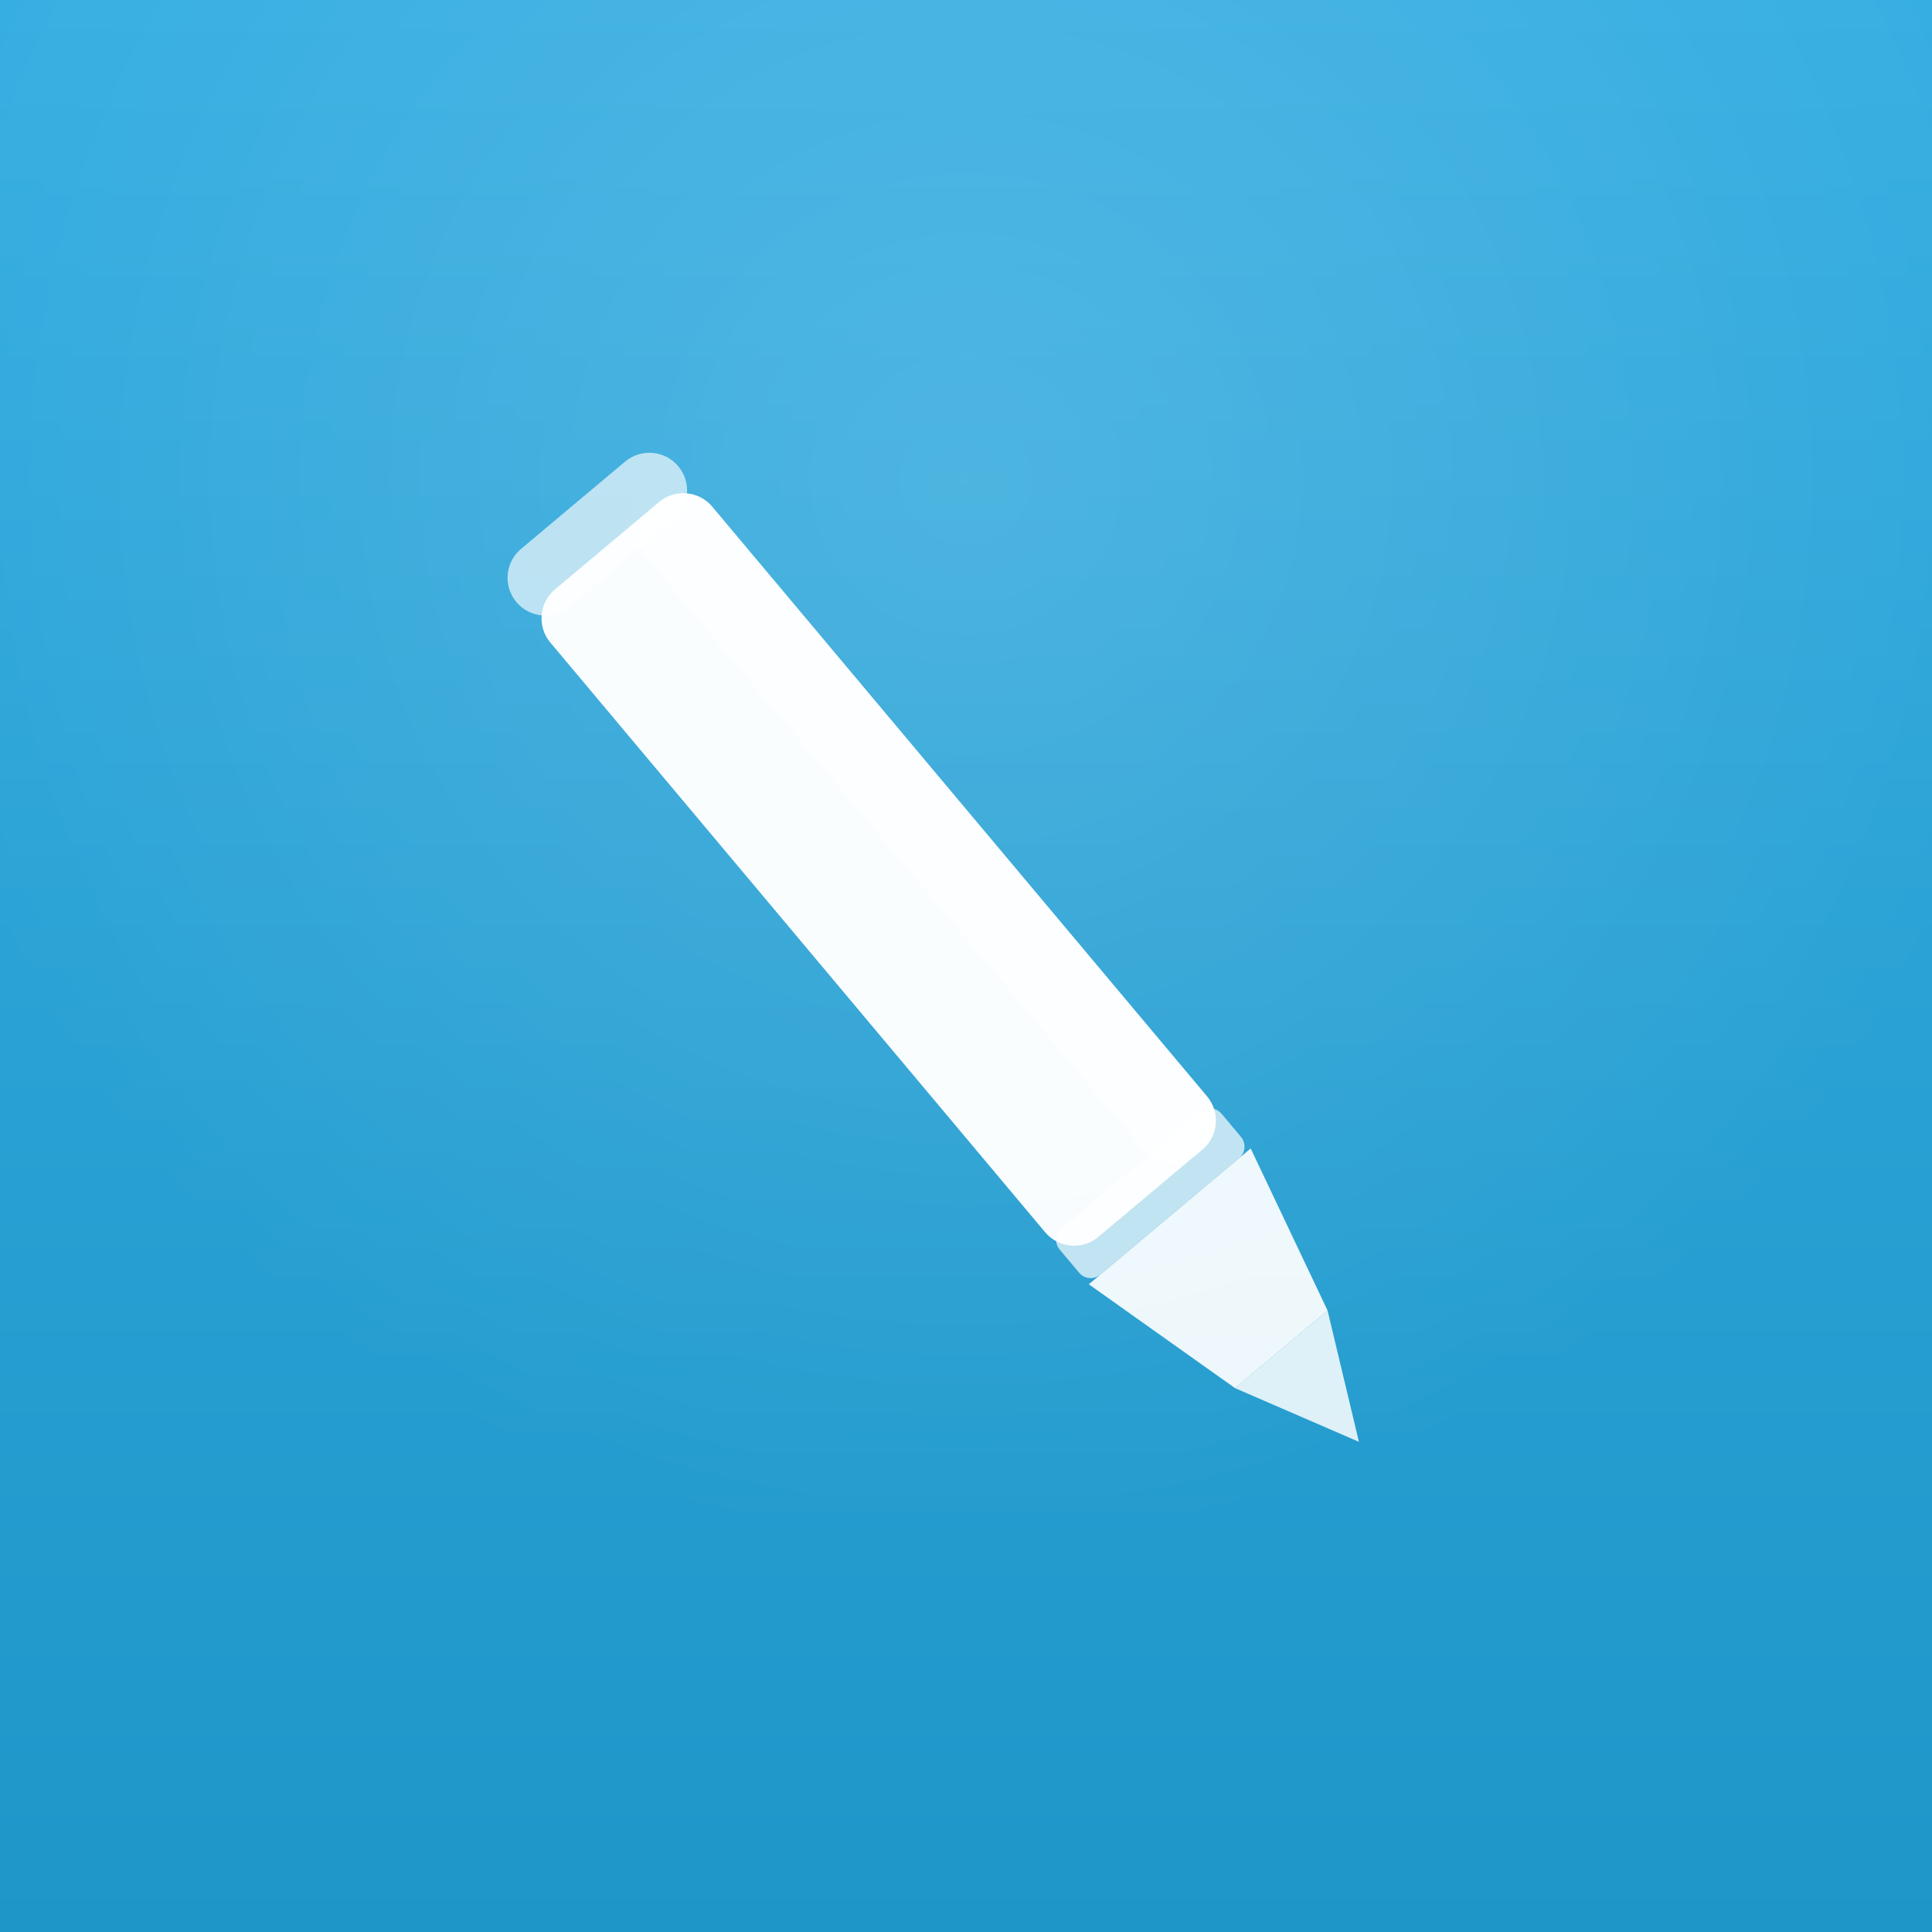
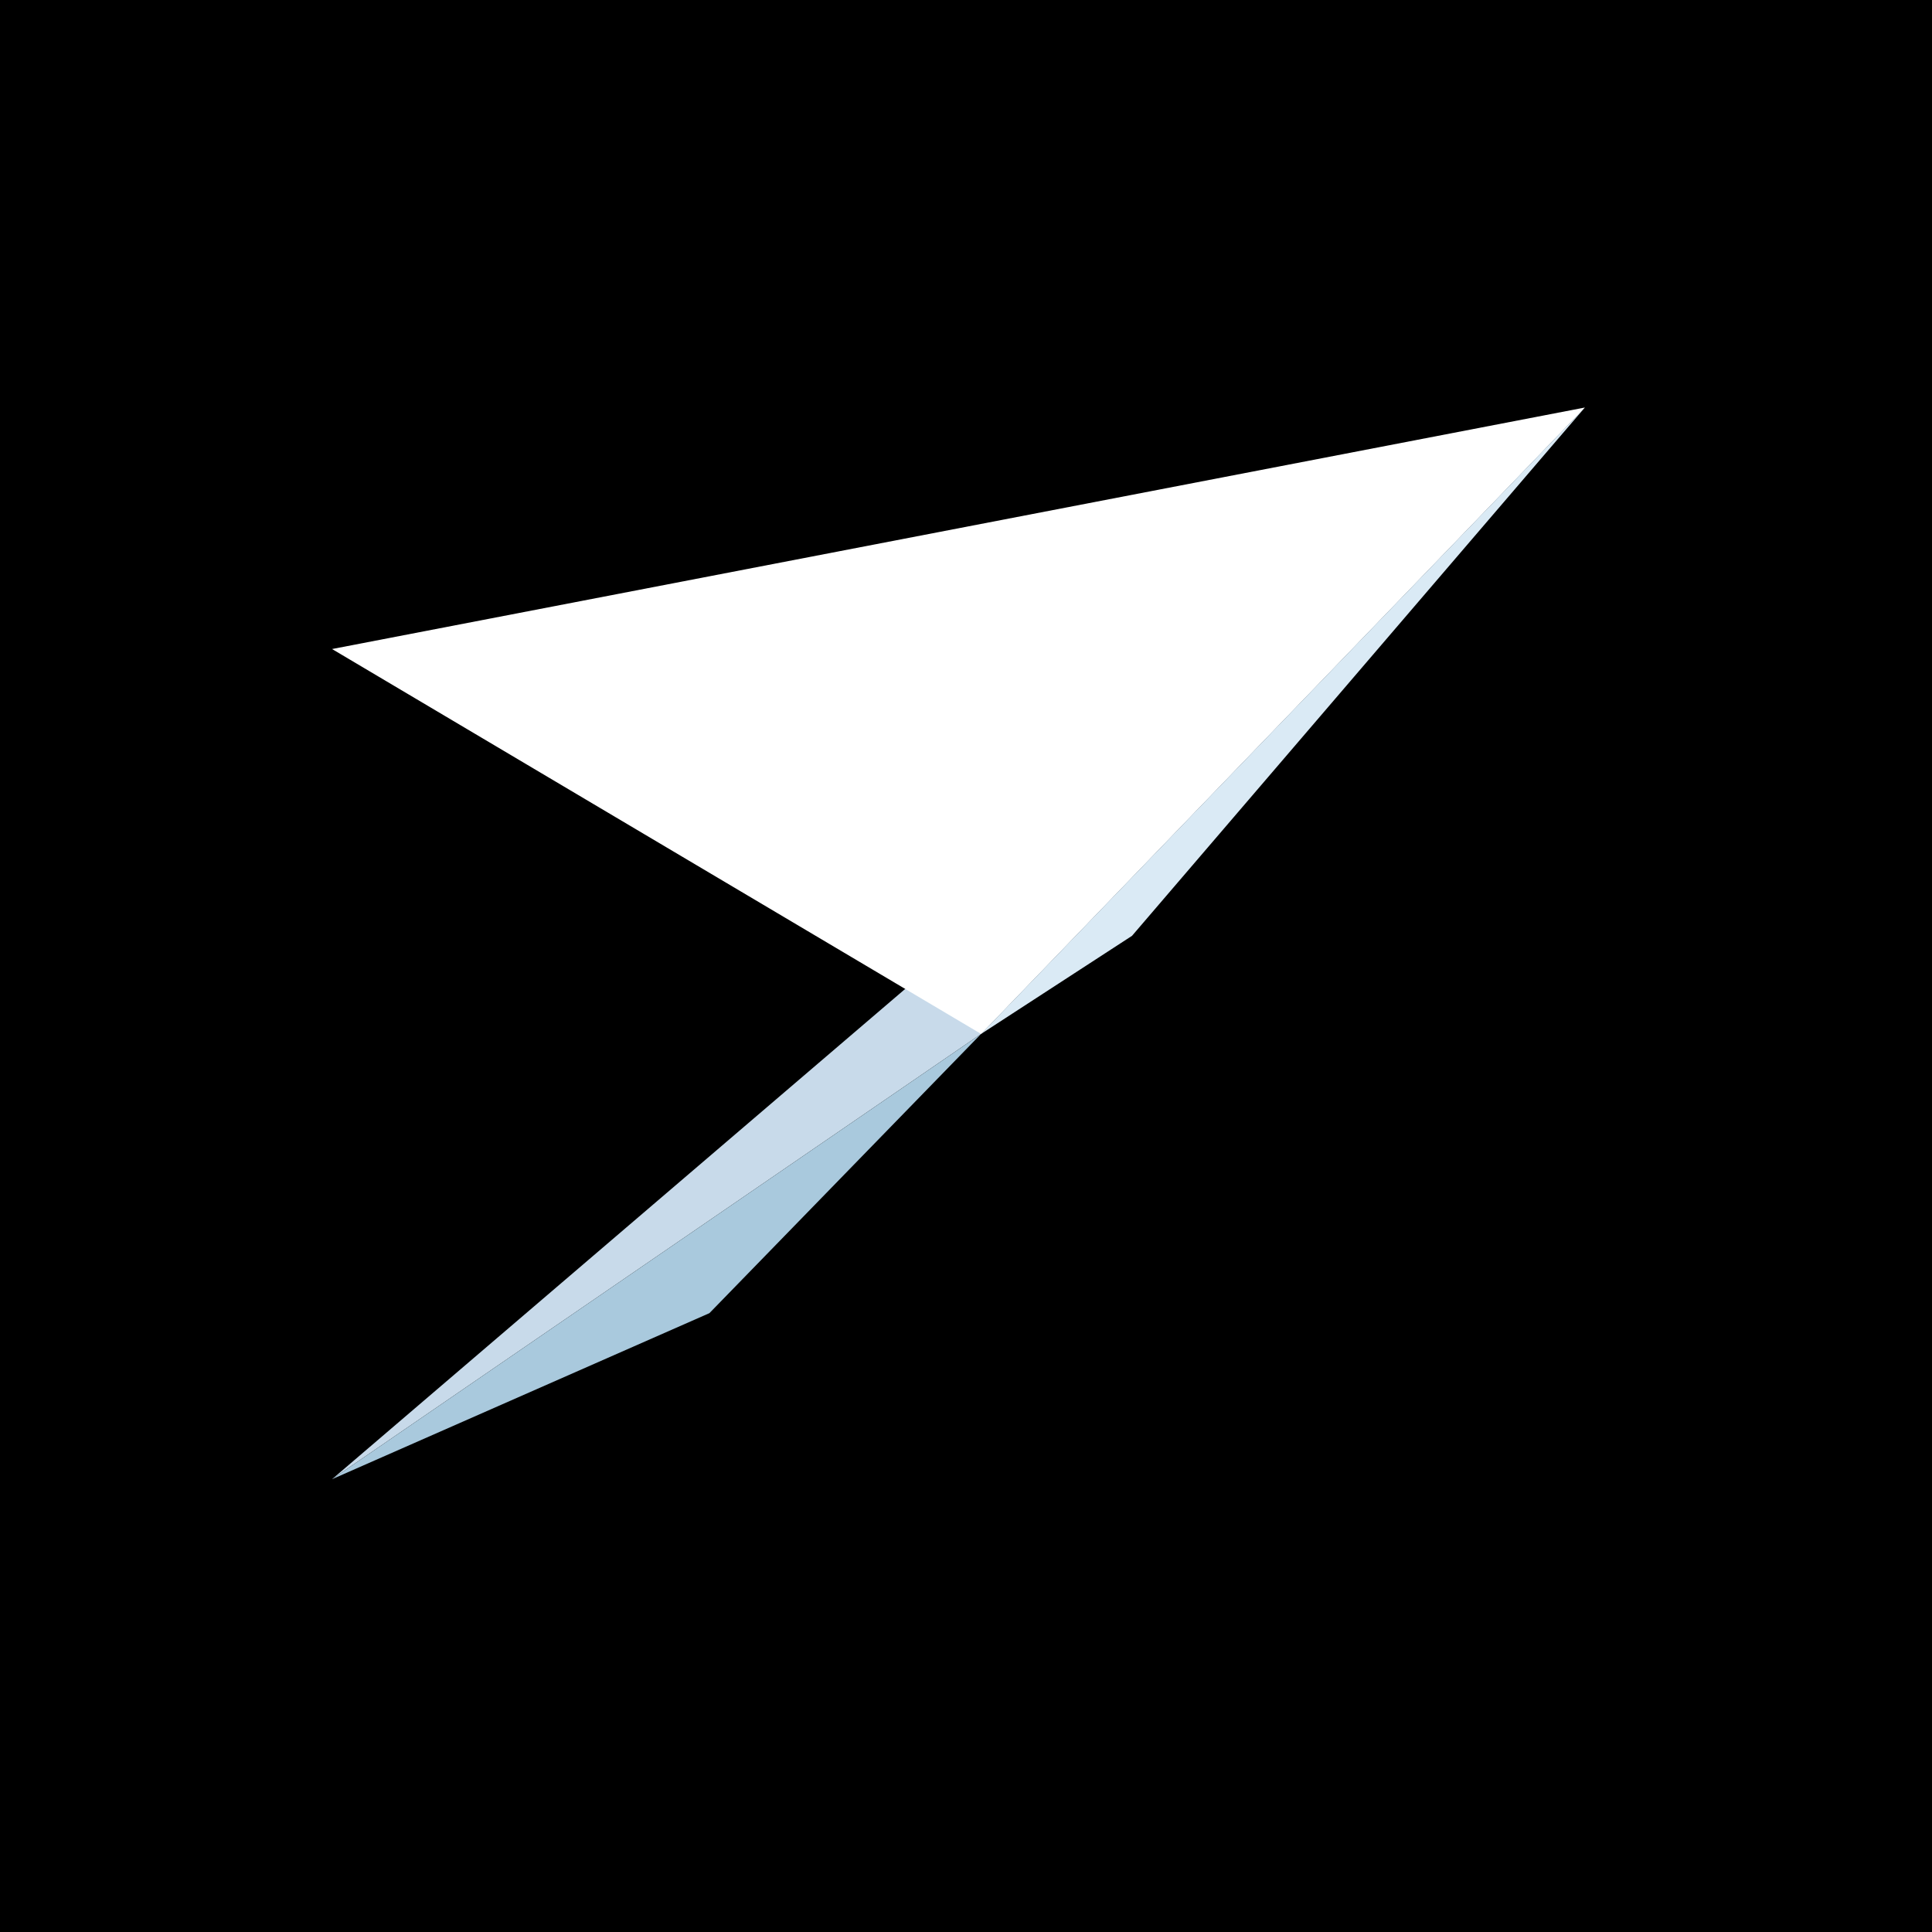
<svg xmlns="http://www.w3.org/2000/svg" viewBox="0 0 512 512" width="512" height="512">
-   <defs>
-     <linearGradient id="bg" x1="50%" y1="0%" x2="50%" y2="100%">
-       <stop offset="0%" stop-color="#37aee2" />
-       <stop offset="100%" stop-color="#1e96c8" />
-     </linearGradient>
-     <radialGradient id="glow" cx="50%" cy="25%" r="55%">
-       <stop offset="0%" stop-color="#ffffff" stop-opacity="0.14" />
-       <stop offset="100%" stop-color="#ffffff" stop-opacity="0" />
-     </radialGradient>
-   </defs>
-   <rect width="512" height="512" fill="url(#bg)" />
-   <rect width="512" height="512" fill="url(#glow)" />
-   <g transform="translate(256,258) rotate(-40)">
-     <rect x="-28" y="-148" width="56" height="224" rx="10" fill="white" opacity="0.97" />
-     <rect x="6" y="-148" width="22" height="224" rx="10" fill="white" opacity="0.55" />
-     <rect x="-28" y="68" width="56" height="16" rx="4" fill="white" opacity="0.70" />
-     <path d="M -28 84 L 28 84 L 16 130 L -16 130 Z" fill="white" opacity="0.92" />
-     <polygon points="-16,130 16,130 0,162" fill="white" opacity="0.85" />
-     <rect x="-28" y="-162" width="56" height="20" rx="10" fill="white" opacity="0.65" />
-   </g>
+   <rect width="512" height="512" fill="#000000" />
+   <path d="M 420 108  L 88 392  L 260 274 Z" fill="#c8daea" />
+   <path d="M 260 274  L 88 392  L 188 348 Z" fill="#a9c9dd" />
+   <path d="M 420 108  L 88 172  L 260 274 Z" fill="white" />
+   <path d="M 260 274  L 420 108  L 300 248 Z" fill="#daeaf5" />
</svg>
